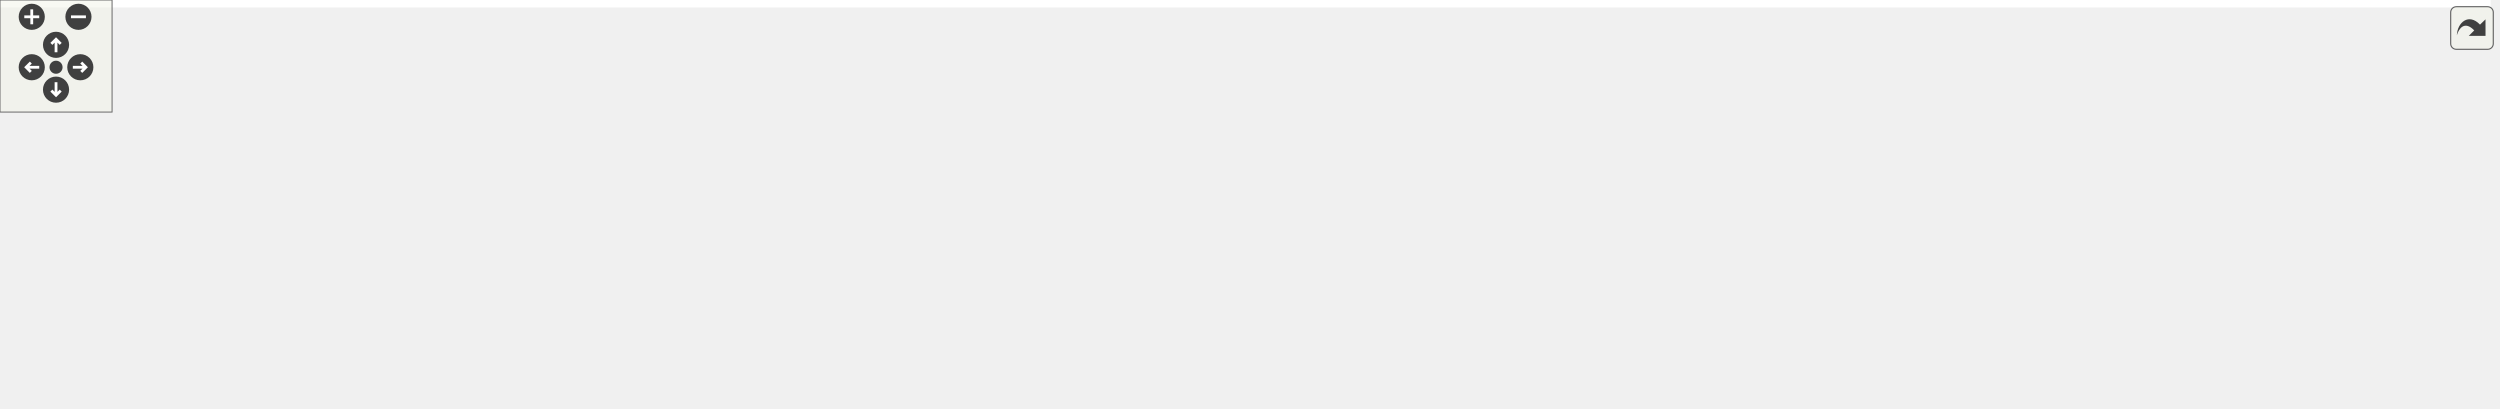
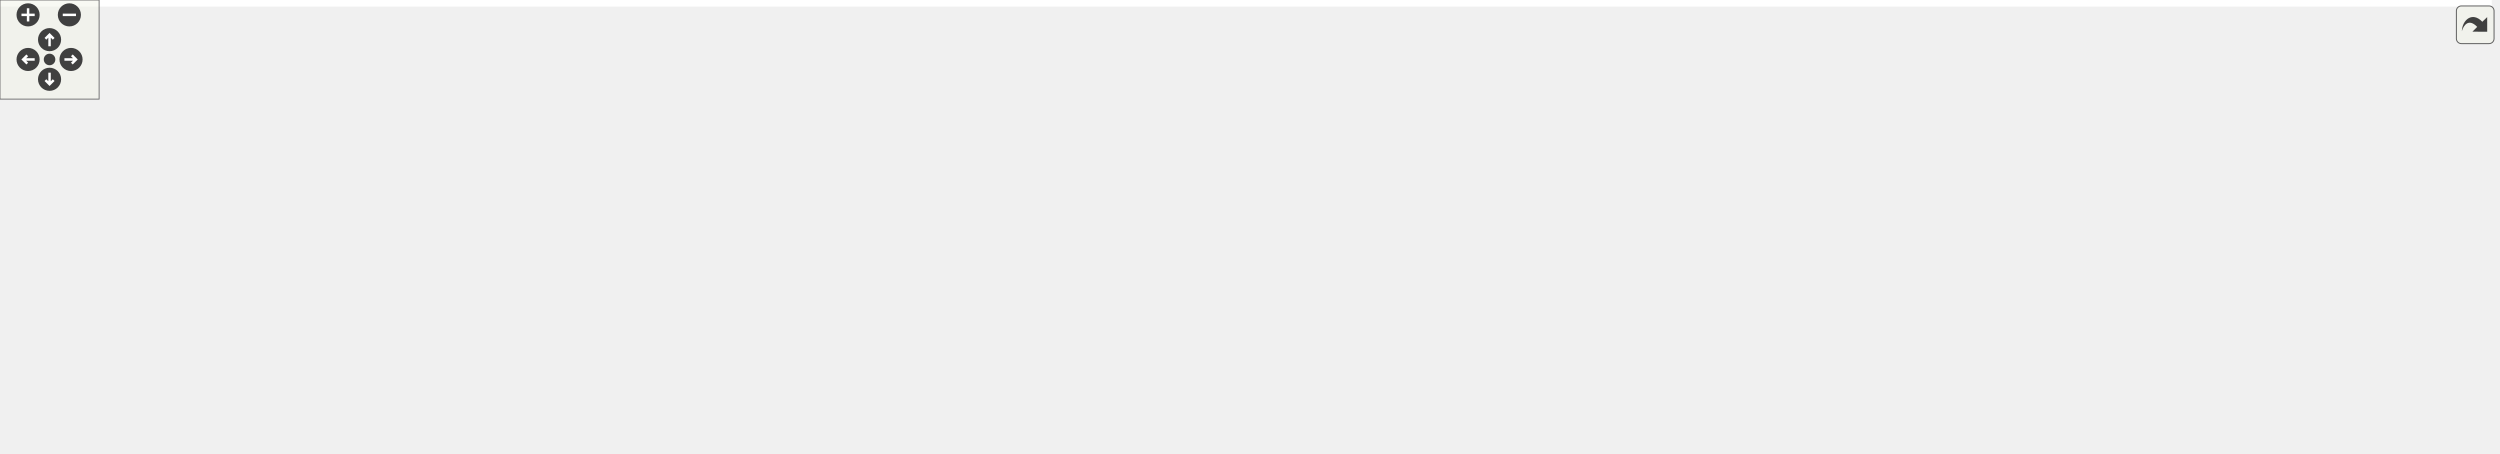
<svg xmlns="http://www.w3.org/2000/svg" xmlns:xlink="http://www.w3.org/1999/xlink" id="main" version="1.1" xml:space="preserve">
  <style type="text/css">
.edge:hover path { stroke: red; }
.edge:hover polygon { stroke: red; fill: red; }
</style>
  <defs>
    <circle id="rim" cx="0" cy="0" r="7" />
    <circle id="rim2" cx="0" cy="0" r="3.5" />
    <g id="zoomPlus">
      <use xlink:href="#rim" fill="#404040">
        <set attributeName="fill" to="#808080" begin="zoomplus.mouseover" end="zoomplus.mouseout" />
      </use>
      <path d="M-4,0h8M0,-4v8" fill="none" stroke="white" stroke-width="1.5" pointer-events="none" />
    </g>
    <g id="zoomMin">
      <use xlink:href="#rim" fill="#404040">
        <set attributeName="fill" to="#808080" begin="zoomminus.mouseover" end="zoomminus.mouseout" />
      </use>
      <path d="M-4,0h8" fill="none" stroke="white" stroke-width="1.5" pointer-events="none" />
    </g>
    <g id="dirArrow">
      <path fill="none" stroke="white" stroke-width="1.5" d="M0,-3.0v7 M-2.5,-0.5L0,-3.0L2.5,-0.5" />
    </g>
    <g id="resetDef">
      <use xlink:href="#rim2" fill="#404040">
        <set attributeName="fill" to="#808080" begin="reset.mouseover" end="reset.mouseout" />
      </use>
    </g>
  </defs>
  <svg id="graph" class="graph">
    <g id="viewport">
-       <polygon fill="#ffffff" stroke="transparent" points="-4,4 -4,-158 1333.5,-158 1333.5,4 -4,4" />
+       <polygon fill="#ffffff" stroke="transparent" points="-4,4 -4,-214 1508.5,-214 1508.5,4 -4,4" />
      <g id="node1" class="node">
-         <polygon fill="#bfbfbf" stroke="#000000" points="342,-123.5 342,-153.5 521,-153.5 521,-123.5 342,-123.5" />
-         <text text-anchor="start" x="350" y="-141.5" font-family="Helvetica,sans-Serif" font-size="10.00" fill="#000000">include/DoocsBackendIntRegister</text>
-         <text text-anchor="middle" x="431.5" y="-130.5" font-family="Helvetica,sans-Serif" font-size="10.00" fill="#000000">Accessor.h</text>
+         <polygon fill="#bfbfbf" stroke="#000000" points="328,-179.5 328,-209.5 507,-209.5 507,-179.5 328,-179.5" />
+         <text text-anchor="start" x="336" y="-197.5" font-family="Helvetica,sans-Serif" font-size="10.00" fill="#000000">include/DoocsBackendIntRegister</text>
+         <text text-anchor="middle" x="417.5" y="-186.5" font-family="Helvetica,sans-Serif" font-size="10.00" fill="#000000">Accessor.h</text>
      </g>
      <g id="node2" class="node">
-         <polygon fill="#ffffff" stroke="#bfbfbf" points="0,-6 0,-25 69,-25 69,-6 0,-6" />
-         <text text-anchor="middle" x="34.5" y="-13" font-family="Helvetica,sans-Serif" font-size="10.00" fill="#000000">type_traits</text>
+         <polygon fill="#ffffff" stroke="#bfbfbf" points="0,-62 0,-81 69,-81 69,-62 0,-62" />
+         <text text-anchor="middle" x="34.5" y="-69" font-family="Helvetica,sans-Serif" font-size="10.00" fill="#000000">type_traits</text>
      </g>
      <g id="edge1" class="edge">
-         <path fill="none" stroke="#191970" d="M378.03,-123.453C342.623,-113.385 295.199,-99.701 253.5,-87 175.381,-63.205 155.909,-57.014 78.5,-31 76.082,-30.187 73.592,-29.34 71.086,-28.479" />
-         <polygon fill="#191970" stroke="#191970" points="72.045,-25.107 61.45,-25.133 69.748,-31.719 72.045,-25.107" />
+         <path fill="none" stroke="#191970" d="M367.123,-179.471C333.475,-169.353 288.264,-155.606 248.5,-143 172.67,-118.96 153.797,-112.661 78.5,-87 76.085,-86.177 73.599,-85.322 71.094,-84.455" />
+         <polygon fill="#191970" stroke="#191970" points="72.057,-81.084 61.462,-81.096 69.752,-87.694 72.057,-81.084" />
      </g>
      <g id="node3" class="node">
-         <polygon fill="#ffffff" stroke="#bfbfbf" points="87.5,-6 87.5,-25 157.5,-25 157.5,-6 87.5,-6" />
-         <text text-anchor="middle" x="122.5" y="-13" font-family="Helvetica,sans-Serif" font-size="10.00" fill="#000000">eq_client.h</text>
+         <polygon fill="#ffffff" stroke="#bfbfbf" points="87.5,-62 87.5,-81 157.5,-81 157.5,-62 87.5,-62" />
+         <text text-anchor="middle" x="122.5" y="-69" font-family="Helvetica,sans-Serif" font-size="10.00" fill="#000000">eq_client.h</text>
      </g>
      <g id="edge2" class="edge">
-         <path fill="none" stroke="#191970" d="M393.611,-123.418C332.673,-99.161 213.875,-51.872 155.915,-28.801" />
-         <polygon fill="#191970" stroke="#191970" points="157.075,-25.496 146.49,-25.049 154.486,-32 157.075,-25.496" />
+         <path fill="none" stroke="#191970" d="M381.327,-179.418C323.271,-155.211 210.203,-108.068 154.745,-84.944" />
+         <polygon fill="#191970" stroke="#191970" points="155.98,-81.667 145.403,-81.049 153.286,-88.128 155.98,-81.667" />
      </g>
      <g id="node4" class="node">
-         <polygon fill="#ffffff" stroke="#bfbfbf" points="643.5,-67.5 643.5,-86.5 825.5,-86.5 825.5,-67.5 643.5,-67.5" />
-         <text text-anchor="middle" x="734.5" y="-74.5" font-family="Helvetica,sans-Serif" font-size="10.00" fill="#000000">ChimeraTK/SupportedUserTypes.h</text>
+         <polygon fill="#ffffff" stroke="#bfbfbf" points="624.5,-123.5 624.5,-142.5 806.5,-142.5 806.5,-123.5 624.5,-123.5" />
+         <text text-anchor="middle" x="715.5" y="-130.5" font-family="Helvetica,sans-Serif" font-size="10.00" fill="#000000">ChimeraTK/SupportedUserTypes.h</text>
      </g>
      <g id="edge3" class="edge">
-         <path fill="none" stroke="#191970" d="M505.622,-123.455C558.618,-112.699 628.88,-98.438 677.511,-88.567" />
-         <polygon fill="#191970" stroke="#191970" points="678.442,-91.95 687.546,-86.53 677.049,-85.09 678.442,-91.95" />
+         <path fill="none" stroke="#191970" d="M490.399,-179.455C542.52,-168.699 611.623,-154.438 659.451,-144.567" />
+         <polygon fill="#191970" stroke="#191970" points="660.234,-147.979 669.321,-142.53 658.819,-141.124 660.234,-147.979" />
      </g>
      <g id="node5" class="node">
        <g id="a_node5">
          <a xlink:href="_doocs_backend_register_accessor_8h.html" target="_top" xlink:title="DoocsBackendRegisterAccessor.h">
-             <polygon fill="#ffffff" stroke="#000000" points="445.5,-67.5 445.5,-86.5 625.5,-86.5 625.5,-67.5 445.5,-67.5" />
-             <text text-anchor="middle" x="535.5" y="-74.5" font-family="Helvetica,sans-Serif" font-size="10.00" fill="#000000">DoocsBackendRegisterAccessor.h</text>
+             <polygon fill="#ffffff" stroke="#000000" points="426.5,-123.5 426.5,-142.5 606.5,-142.5 606.5,-123.5 426.5,-123.5" />
+             <text text-anchor="middle" x="516.5" y="-130.5" font-family="Helvetica,sans-Serif" font-size="10.00" fill="#000000">DoocsBackendRegisterAccessor.h</text>
          </a>
        </g>
      </g>
      <g id="edge4" class="edge">
-         <path fill="none" stroke="#191970" d="M456.941,-123.455C473.228,-113.824 494.267,-101.383 510.473,-91.8" />
-         <polygon fill="#191970" stroke="#191970" points="512.558,-94.633 519.384,-86.53 508.995,-88.608 512.558,-94.633" />
+         <path fill="none" stroke="#191970" d="M441.718,-179.455C457.077,-169.914 476.876,-157.615 492.243,-148.069" />
+         <polygon fill="#191970" stroke="#191970" points="494.511,-150.78 501.159,-142.53 490.817,-144.834 494.511,-150.78" />
      </g>
      <g id="edge8" class="edge">
-         <path fill="none" stroke="#191970" d="M445.174,-74.247C352.252,-69.942 203.803,-58.955 78.5,-31 75.076,-30.236 71.552,-29.287 68.058,-28.237" />
-         <polygon fill="#191970" stroke="#191970" points="68.997,-24.862 58.405,-25.082 66.823,-31.516 68.997,-24.862" />
+         <path fill="none" stroke="#191970" d="M426.163,-129.682C336.895,-124.965 196.91,-113.686 78.5,-87 75.078,-86.229 71.554,-85.275 68.061,-84.222" />
+         <polygon fill="#191970" stroke="#191970" points="69.002,-80.847 58.409,-81.063 66.825,-87.5 69.002,-80.847" />
      </g>
      <g id="edge14" class="edge">
-         <path fill="none" stroke="#191970" d="M445.446,-71.2C370.139,-65.061 260.286,-53.094 166.5,-31 163.268,-30.239 159.942,-29.323 156.637,-28.323" />
-         <polygon fill="#191970" stroke="#191970" points="157.482,-24.918 146.89,-25.137 155.307,-31.571 157.482,-24.918" />
+         <path fill="none" stroke="#191970" d="M426.395,-125.313C356.34,-118.299 257.016,-106.075 171.5,-87 167.595,-86.129 163.554,-85.087 159.546,-83.962" />
+         <polygon fill="#191970" stroke="#191970" points="160.325,-80.542 149.742,-81.04 158.326,-87.251 160.325,-80.542" />
      </g>
      <g id="node6" class="node">
-         <polygon fill="#ffffff" stroke="#bfbfbf" points="582,-6 582,-25 689,-25 689,-6 582,-6" />
-         <text text-anchor="middle" x="635.5" y="-13" font-family="Helvetica,sans-Serif" font-size="10.00" fill="#000000">condition_variable</text>
+         <polygon fill="#ffffff" stroke="#bfbfbf" points="1137,-62 1137,-81 1244,-81 1244,-62 1137,-62" />
+         <text text-anchor="middle" x="1190.5" y="-69" font-family="Helvetica,sans-Serif" font-size="10.00" fill="#000000">condition_variable</text>
      </g>
      <g id="edge5" class="edge">
-         <path fill="none" stroke="#191970" d="M551.125,-67.391C567.27,-57.462 592.682,-41.833 611.402,-30.32" />
-         <polygon fill="#191970" stroke="#191970" points="613.3,-33.262 619.985,-25.042 609.633,-27.299 613.3,-33.262" />
+         <path fill="none" stroke="#191970" d="M606.597,-123.782C609.6,-123.512 612.574,-123.251 615.5,-123 842.785,-103.535 902.143,-122.379 1127.5,-87 1133.707,-86.026 1140.2,-84.74 1146.56,-83.325" />
+         <polygon fill="#191970" stroke="#191970" points="1147.448,-86.712 1156.384,-81.021 1145.849,-79.897 1147.448,-86.712" />
      </g>
      <g id="node7" class="node">
-         <polygon fill="#ffffff" stroke="#bfbfbf" points="707.5,-6 707.5,-25 755.5,-25 755.5,-6 707.5,-6" />
-         <text text-anchor="middle" x="731.5" y="-13" font-family="Helvetica,sans-Serif" font-size="10.00" fill="#000000">mutex</text>
+         <polygon fill="#ffffff" stroke="#bfbfbf" points="1258.5,-.5 1258.5,-19.5 1306.5,-19.5 1306.5,-.5 1258.5,-.5" />
+         <text text-anchor="middle" x="1282.5" y="-7.5" font-family="Helvetica,sans-Serif" font-size="10.00" fill="#000000">mutex</text>
      </g>
      <g id="edge6" class="edge">
-         <path fill="none" stroke="#191970" d="M576.284,-67.469C609.619,-59.209 657.727,-46.211 698.5,-31 700.09,-30.407 701.709,-29.768 703.333,-29.099" />
-         <polygon fill="#191970" stroke="#191970" points="704.785,-32.284 712.533,-25.057 701.97,-25.875 704.785,-32.284" />
+         <path fill="none" stroke="#191970" d="M606.592,-123.723C609.597,-123.47 612.572,-123.228 615.5,-123 688.167,-117.336 1216.457,-135.907 1270.5,-87 1286.127,-72.858 1287.179,-47.416 1285.608,-29.662" />
+         <polygon fill="#191970" stroke="#191970" points="1289.057,-29.033 1284.36,-19.536 1282.109,-29.889 1289.057,-29.033" />
      </g>
      <g id="node8" class="node">
-         <polygon fill="#ffffff" stroke="#bfbfbf" points="774,-6 774,-25 821,-25 821,-6 774,-6" />
-         <text text-anchor="middle" x="797.5" y="-13" font-family="Helvetica,sans-Serif" font-size="10.00" fill="#000000">queue</text>
+         <polygon fill="#ffffff" stroke="#bfbfbf" points="380,-62 380,-81 427,-81 427,-62 380,-62" />
+         <text text-anchor="middle" x="403.5" y="-69" font-family="Helvetica,sans-Serif" font-size="10.00" fill="#000000">queue</text>
      </g>
      <g id="edge7" class="edge">
-         <path fill="none" stroke="#191970" d="M605.265,-67.462C651.222,-60.094 712.32,-48.215 764.5,-31 766.153,-30.455 767.832,-29.848 769.511,-29.198" />
-         <polygon fill="#191970" stroke="#191970" points="771.152,-32.303 778.972,-25.155 768.402,-25.866 771.152,-32.303" />
+         <path fill="none" stroke="#191970" d="M498.844,-123.391C480.351,-113.326 451.099,-97.406 429.869,-85.851" />
+         <polygon fill="#191970" stroke="#191970" points="431.489,-82.748 421.032,-81.042 428.142,-88.897 431.489,-82.748" />
      </g>
      <g id="node9" class="node">
-         <polygon fill="#ffffff" stroke="#bfbfbf" points="839,-6 839,-25 982,-25 982,-6 839,-6" />
-         <text text-anchor="middle" x="910.5" y="-13" font-family="Helvetica,sans-Serif" font-size="10.00" fill="#000000">ChimeraTK/AccessMode.h</text>
+         <polygon fill="#ffffff" stroke="#bfbfbf" points="445,-62 445,-81 588,-81 588,-62 445,-62" />
+         <text text-anchor="middle" x="516.5" y="-69" font-family="Helvetica,sans-Serif" font-size="10.00" fill="#000000">ChimeraTK/AccessMode.h</text>
      </g>
      <g id="edge9" class="edge">
-         <path fill="none" stroke="#191970" d="M600.936,-67.5C660.791,-58.643 751.74,-44.766 830.5,-31 837.686,-29.744 845.222,-28.365 852.677,-26.964" />
-         <polygon fill="#191970" stroke="#191970" points="853.58,-30.355 862.751,-25.049 852.273,-23.478 853.58,-30.355" />
+         <path fill="none" stroke="#191970" d="M516.5,-123.391C516.5,-114.866 516.5,-102.139 516.5,-91.424" />
+         <polygon fill="#191970" stroke="#191970" points="520,-91.245 516.5,-81.245 513,-91.245 520,-91.245" />
      </g>
      <g id="node10" class="node">
-         <polygon fill="#ffffff" stroke="#bfbfbf" points="1000,-6 1000,-25 1131,-25 1131,-6 1000,-6" />
-         <text text-anchor="middle" x="1065.5" y="-13" font-family="Helvetica,sans-Serif" font-size="10.00" fill="#000000">ChimeraTK/Exception.h</text>
+         <polygon fill="#ffffff" stroke="#bfbfbf" points="776,-.5 776,-19.5 907,-19.5 907,-.5 776,-.5" />
+         <text text-anchor="middle" x="841.5" y="-7.5" font-family="Helvetica,sans-Serif" font-size="10.00" fill="#000000">ChimeraTK/Exception.h</text>
      </g>
      <g id="edge10" class="edge">
-         <path fill="none" stroke="#191970" d="M625.608,-67.897C628.608,-67.595 631.578,-67.295 634.5,-67 793.165,-50.987 833.903,-55.381 991.5,-31 998.724,-29.883 1006.306,-28.518 1013.75,-27.066" />
-         <polygon fill="#191970" stroke="#191970" points="1014.655,-30.454 1023.767,-25.048 1013.273,-23.592 1014.655,-30.454" />
+         <path fill="none" stroke="#191970" d="M606.593,-123.729C609.597,-123.474 612.572,-123.23 615.5,-123 686.283,-117.431 1204.729,-138.601 1253.5,-87 1262.964,-76.987 1262.686,-66.269 1253.5,-56 1231.542,-31.454 1030.368,-18.493 917.476,-13.098" />
+         <polygon fill="#191970" stroke="#191970" points="917.322,-9.587 907.169,-12.615 916.995,-16.58 917.322,-9.587" />
      </g>
      <g id="node11" class="node">
-         <polygon fill="#ffffff" stroke="#bfbfbf" points="1149.5,-6 1149.5,-25 1329.5,-25 1329.5,-6 1149.5,-6" />
-         <text text-anchor="middle" x="1239.5" y="-13" font-family="Helvetica,sans-Serif" font-size="10.00" fill="#000000">ChimeraTK/FixedPointConverter.h</text>
+         <polygon fill="#ffffff" stroke="#bfbfbf" points="606.5,-62 606.5,-81 786.5,-81 786.5,-62 606.5,-62" />
+         <text text-anchor="middle" x="696.5" y="-69" font-family="Helvetica,sans-Serif" font-size="10.00" fill="#000000">ChimeraTK/FixedPointConverter.h</text>
      </g>
      <g id="edge11" class="edge">
-         <path fill="none" stroke="#191970" d="M625.598,-67.785C628.6,-67.514 631.574,-67.252 634.5,-67 859.127,-47.669 916.485,-56.46 1140.5,-31 1151.352,-29.767 1162.836,-28.206 1173.988,-26.553" />
-         <polygon fill="#191970" stroke="#191970" points="1174.749,-29.977 1184.11,-25.015 1173.697,-23.057 1174.749,-29.977" />
+         <path fill="none" stroke="#191970" d="M544.625,-123.391C575.403,-112.875 624.892,-95.966 658.966,-84.324" />
+         <polygon fill="#191970" stroke="#191970" points="660.241,-87.587 668.572,-81.042 657.978,-80.963 660.241,-87.587" />
      </g>
      <g id="node12" class="node">
-         <polygon fill="#ffffff" stroke="#bfbfbf" points="176,-6 176,-25 319,-25 319,-6 176,-6" />
-         <text text-anchor="middle" x="247.5" y="-13" font-family="Helvetica,sans-Serif" font-size="10.00" fill="#000000">ChimeraTK/RegisterPath.h</text>
+         <polygon fill="#ffffff" stroke="#bfbfbf" points="805,-62 805,-81 948,-81 948,-62 805,-62" />
+         <text text-anchor="middle" x="876.5" y="-69" font-family="Helvetica,sans-Serif" font-size="10.00" fill="#000000">ChimeraTK/RegisterPath.h</text>
      </g>
      <g id="edge12" class="edge">
-         <path fill="none" stroke="#191970" d="M490.816,-67.458C439.947,-56.596 356.841,-38.849 302.155,-27.171" />
-         <polygon fill="#191970" stroke="#191970" points="302.799,-23.73 292.289,-25.064 301.337,-30.576 302.799,-23.73" />
+         <path fill="none" stroke="#191970" d="M576.988,-123.486C633.552,-114.481 720.345,-100.384 795.5,-87 802.671,-85.723 810.191,-84.341 817.638,-82.947" />
+         <polygon fill="#191970" stroke="#191970" points="818.53,-86.341 827.708,-81.047 817.232,-79.462 818.53,-86.341" />
      </g>
      <g id="node13" class="node">
-         <polygon fill="#ffffff" stroke="#bfbfbf" points="337.5,-.5 337.5,-30.5 489.5,-30.5 489.5,-.5 337.5,-.5" />
-         <text text-anchor="start" x="345.5" y="-18.5" font-family="Helvetica,sans-Serif" font-size="10.00" fill="#000000">ChimeraTK/SyncNDRegister</text>
-         <text text-anchor="middle" x="413.5" y="-7.5" font-family="Helvetica,sans-Serif" font-size="10.00" fill="#000000">Accessor.h</text>
+         <polygon fill="#ffffff" stroke="#bfbfbf" points="966.5,-56.5 966.5,-86.5 1118.5,-86.5 1118.5,-56.5 966.5,-56.5" />
+         <text text-anchor="start" x="974.5" y="-74.5" font-family="Helvetica,sans-Serif" font-size="10.00" fill="#000000">ChimeraTK/SyncNDRegister</text>
+         <text text-anchor="middle" x="1042.5" y="-63.5" font-family="Helvetica,sans-Serif" font-size="10.00" fill="#000000">Accessor.h</text>
      </g>
      <g id="edge13" class="edge">
-         <path fill="none" stroke="#191970" d="M516.438,-67.391C499.391,-58.798 473.876,-45.936 452.514,-35.167" />
-         <polygon fill="#191970" stroke="#191970" points="453.85,-31.921 443.345,-30.545 450.699,-38.171 453.85,-31.921" />
+         <path fill="none" stroke="#191970" d="M606.525,-123.787C720.058,-112.145 905.746,-93.017 955.879,-87.021" />
+         <polygon fill="#191970" stroke="#191970" points="956.613,-90.456 966.089,-85.718 955.727,-83.512 956.613,-90.456" />
      </g>
      <g id="node14" class="node">
-         <polygon fill="#ffffff" stroke="#bfbfbf" points="507.5,-6 507.5,-25 563.5,-25 563.5,-6 507.5,-6" />
-         <text text-anchor="middle" x="535.5" y="-13" font-family="Helvetica,sans-Serif" font-size="10.00" fill="#000000">eq_fct.h</text>
+         <polygon fill="#ffffff" stroke="#bfbfbf" points="157.5,-.5 157.5,-19.5 213.5,-19.5 213.5,-.5 157.5,-.5" />
+         <text text-anchor="middle" x="185.5" y="-7.5" font-family="Helvetica,sans-Serif" font-size="10.00" fill="#000000">eq_fct.h</text>
      </g>
      <g id="edge15" class="edge">
-         <path fill="none" stroke="#191970" d="M535.5,-67.391C535.5,-58.866 535.5,-46.139 535.5,-35.423" />
-         <polygon fill="#191970" stroke="#191970" points="539,-35.245 535.5,-25.245 532,-35.245 539,-35.245" />
+         <path fill="none" stroke="#191970" d="M426.306,-124.919C339.748,-116.345 219.798,-101.987 203.5,-87 187.842,-72.601 184.544,-47.422 184.381,-29.789" />
+         <polygon fill="#191970" stroke="#191970" points="187.881,-29.793 184.614,-19.714 180.883,-29.631 187.881,-29.793" />
+       </g>
+       <g id="node15" class="node">
+         <g id="a_node15">
+           <a xlink:href="_doocs_backend_8h.html" target="_top" xlink:title="DoocsBackend.h">
+             <polygon fill="#ffffff" stroke="#000000" points="1338.5,-62 1338.5,-81 1436.5,-81 1436.5,-62 1338.5,-62" />
+             <text text-anchor="middle" x="1387.5" y="-69" font-family="Helvetica,sans-Serif" font-size="10.00" fill="#000000">DoocsBackend.h</text>
+           </a>
+         </g>
+       </g>
+       <g id="edge16" class="edge">
+         <path fill="none" stroke="#191970" d="M606.591,-123.707C609.596,-123.459 612.572,-123.222 615.5,-123 930.113,-99.138 1012.339,-132.898 1324.5,-87 1330.789,-86.075 1337.368,-84.805 1343.802,-83.386" />
+         <polygon fill="#191970" stroke="#191970" points="1344.791,-86.749 1353.731,-81.063 1343.197,-79.933 1344.791,-86.749" />
+       </g>
+       <g id="node17" class="node">
+         <g id="a_node17">
+           <a xlink:href="_z_m_q_subscription_manager_8h.html" target="_top" xlink:title="ZMQSubscriptionManager.h">
+             <polygon fill="#ffffff" stroke="#000000" points="213,-62 213,-81 362,-81 362,-62 213,-62" />
+             <text text-anchor="middle" x="287.5" y="-69" font-family="Helvetica,sans-Serif" font-size="10.00" fill="#000000">ZMQSubscriptionManager.h</text>
+           </a>
+         </g>
+       </g>
+       <g id="edge19" class="edge">
+         <path fill="none" stroke="#191970" d="M480.719,-123.391C440.806,-112.672 376.16,-95.311 332.763,-83.656" />
+         <polygon fill="#191970" stroke="#191970" points="333.596,-80.255 323.03,-81.042 331.78,-87.016 333.596,-80.255" />
+       </g>
+       <g id="edge17" class="edge">
+         <path fill="none" stroke="#191970" d="M1371.094,-61.891C1354.065,-51.916 1327.216,-36.191 1307.535,-24.663" />
+         <polygon fill="#191970" stroke="#191970" points="1309.189,-21.576 1298.791,-19.542 1305.651,-27.616 1309.189,-21.576" />
+       </g>
+       <g id="node16" class="node">
+         <polygon fill="#ffffff" stroke="#bfbfbf" points="1324.5,-.5 1324.5,-19.5 1504.5,-19.5 1504.5,-.5 1324.5,-.5" />
+         <text text-anchor="middle" x="1414.5" y="-7.5" font-family="Helvetica,sans-Serif" font-size="10.00" fill="#000000">ChimeraTK/DeviceBackendImpl.h</text>
+       </g>
+       <g id="edge18" class="edge">
+         <path fill="none" stroke="#191970" d="M1391.719,-61.891C1395.58,-53.096 1401.403,-39.831 1406.196,-28.915" />
+         <polygon fill="#191970" stroke="#191970" points="1409.407,-30.308 1410.222,-19.745 1402.997,-27.494 1409.407,-30.308" />
+       </g>
+       <g id="edge21" class="edge">
+         <path fill="none" stroke="#191970" d="M332.562,-61.947C344.819,-59.66 358.126,-57.461 370.5,-56 545.409,-35.352 1103.71,-15.894 1248.131,-11.115" />
+         <polygon fill="#191970" stroke="#191970" points="1248.304,-14.611 1258.183,-10.784 1248.073,-7.615 1248.304,-14.611" />
+       </g>
+       <g id="edge25" class="edge">
+         <path fill="none" stroke="#191970" d="M334.786,-61.932C346.43,-59.779 358.889,-57.648 370.5,-56 509.278,-36.303 672.267,-22.43 765.563,-15.366" />
+         <polygon fill="#191970" stroke="#191970" points="766.047,-18.839 775.756,-14.6 765.522,-11.859 766.047,-18.839" />
+       </g>
+       <g id="edge24" class="edge">
+         <path fill="none" stroke="#191970" d="M271.562,-61.891C255.095,-51.962 229.174,-36.333 210.08,-24.82" />
+         <polygon fill="#191970" stroke="#191970" points="211.697,-21.708 201.326,-19.542 208.082,-27.703 211.697,-21.708" />
+       </g>
+       <g id="node18" class="node">
+         <polygon fill="#ffffff" stroke="#bfbfbf" points="297.5,-.5 297.5,-19.5 341.5,-19.5 341.5,-.5 297.5,-.5" />
+         <text text-anchor="middle" x="319.5" y="-7.5" font-family="Helvetica,sans-Serif" font-size="10.00" fill="#000000">string</text>
+       </g>
+       <g id="edge20" class="edge">
+         <path fill="none" stroke="#191970" d="M292.5,-61.891C297.076,-53.096 303.978,-39.831 309.658,-28.915" />
+         <polygon fill="#191970" stroke="#191970" points="312.918,-30.231 314.43,-19.745 306.709,-27 312.918,-30.231" />
+       </g>
+       <g id="node19" class="node">
+         <polygon fill="#ffffff" stroke="#bfbfbf" points="359.5,-.5 359.5,-19.5 397.5,-19.5 397.5,-.5 359.5,-.5" />
+         <text text-anchor="middle" x="378.5" y="-7.5" font-family="Helvetica,sans-Serif" font-size="10.00" fill="#000000">map</text>
+       </g>
+       <g id="edge22" class="edge">
+         <path fill="none" stroke="#191970" d="M301.719,-61.891C316.143,-52.142 338.698,-36.899 355.636,-25.452" />
+         <polygon fill="#191970" stroke="#191970" points="358.056,-28.041 364.381,-19.542 354.136,-22.241 358.056,-28.041" />
+       </g>
+       <g id="node20" class="node">
+         <polygon fill="#ffffff" stroke="#bfbfbf" points="232,-.5 232,-19.5 279,-19.5 279,-.5 232,-.5" />
+         <text text-anchor="middle" x="255.5" y="-7.5" font-family="Helvetica,sans-Serif" font-size="10.00" fill="#000000">vector</text>
+       </g>
+       <g id="edge23" class="edge">
+         <path fill="none" stroke="#191970" d="M282.5,-61.891C277.924,-53.096 271.022,-39.831 265.342,-28.915" />
+         <polygon fill="#191970" stroke="#191970" points="268.291,-27 260.57,-19.745 262.082,-30.231 268.291,-27" />
      </g>
    </g>
  </svg>
  <g id="navigator" transform="translate(0 0)" fill="#404254">
    <rect fill="#f2f5e9" fill-opacity="0.5" stroke="#606060" stroke-width=".5" x="0" y="0" width="60" height="60" />
    <use id="zoomplus" xlink:href="#zoomPlus" x="17" y="9" />
    <use id="zoomminus" xlink:href="#zoomMin" x="42" y="9" />
    <use id="reset" xlink:href="#resetDef" x="30" y="36" />
    <g id="arrowUp" xlink:href="#dirArrow" transform="translate(30 24)">
      <use xlink:href="#rim" fill="#404040">
        <set attributeName="fill" to="#808080" begin="arrowUp.mouseover" end="arrowUp.mouseout" />
      </use>
      <path fill="none" stroke="white" stroke-width="1.5" d="M0,-3.0v7 M-2.5,-0.5L0,-3.0L2.5,-0.5" />
    </g>
    <g id="arrowRight" xlink:href="#dirArrow" transform="rotate(90) translate(36 -43)">
      <use xlink:href="#rim" fill="#404040">
        <set attributeName="fill" to="#808080" begin="arrowRight.mouseover" end="arrowRight.mouseout" />
      </use>
      <path fill="none" stroke="white" stroke-width="1.5" d="M0,-3.0v7 M-2.5,-0.5L0,-3.0L2.5,-0.5" />
    </g>
    <g id="arrowDown" xlink:href="#dirArrow" transform="rotate(180) translate(-30 -48)">
      <use xlink:href="#rim" fill="#404040">
        <set attributeName="fill" to="#808080" begin="arrowDown.mouseover" end="arrowDown.mouseout" />
      </use>
      <path fill="none" stroke="white" stroke-width="1.5" d="M0,-3.0v7 M-2.5,-0.5L0,-3.0L2.5,-0.5" />
    </g>
    <g id="arrowLeft" xlink:href="#dirArrow" transform="rotate(270) translate(-36 17)">
      <use xlink:href="#rim" fill="#404040">
        <set attributeName="fill" to="#808080" begin="arrowLeft.mouseover" end="arrowLeft.mouseout" />
      </use>
      <path fill="none" stroke="white" stroke-width="1.5" d="M0,-3.0v7 M-2.5,-0.5L0,-3.0L2.5,-0.5" />
    </g>
  </g>
  <svg viewBox="0 0 15 15" width="100%" height="30px" preserveAspectRatio="xMaxYMin meet">
    <g id="arrow_out" transform="scale(0.3 0.3)">
      <a xlink:href="_doocs_backend_int_register_accessor_8h__incl_org.svg" target="_base">
        <rect id="button" ry="5" rx="5" y="6" x="6" height="38" width="38" fill="#f2f5e9" fill-opacity="0.5" stroke="#606060" stroke-width="1.0" />
        <path id="arrow" d="M 11.5,31.437 C 11.94,20.098 22.043,11.323 32.159,21.979 L 37.069,17.246 C 37.069,17.246 37.088,32 37.088,32 L 22.16,31.978 C 22.16,31.978 26.998,27.14 26.998,27.14 C 18.529,18.264 13.292,25.23 11.5,31.437 z" style="fill:#404040;" />
      </a>
    </g>
  </svg>
</svg>
